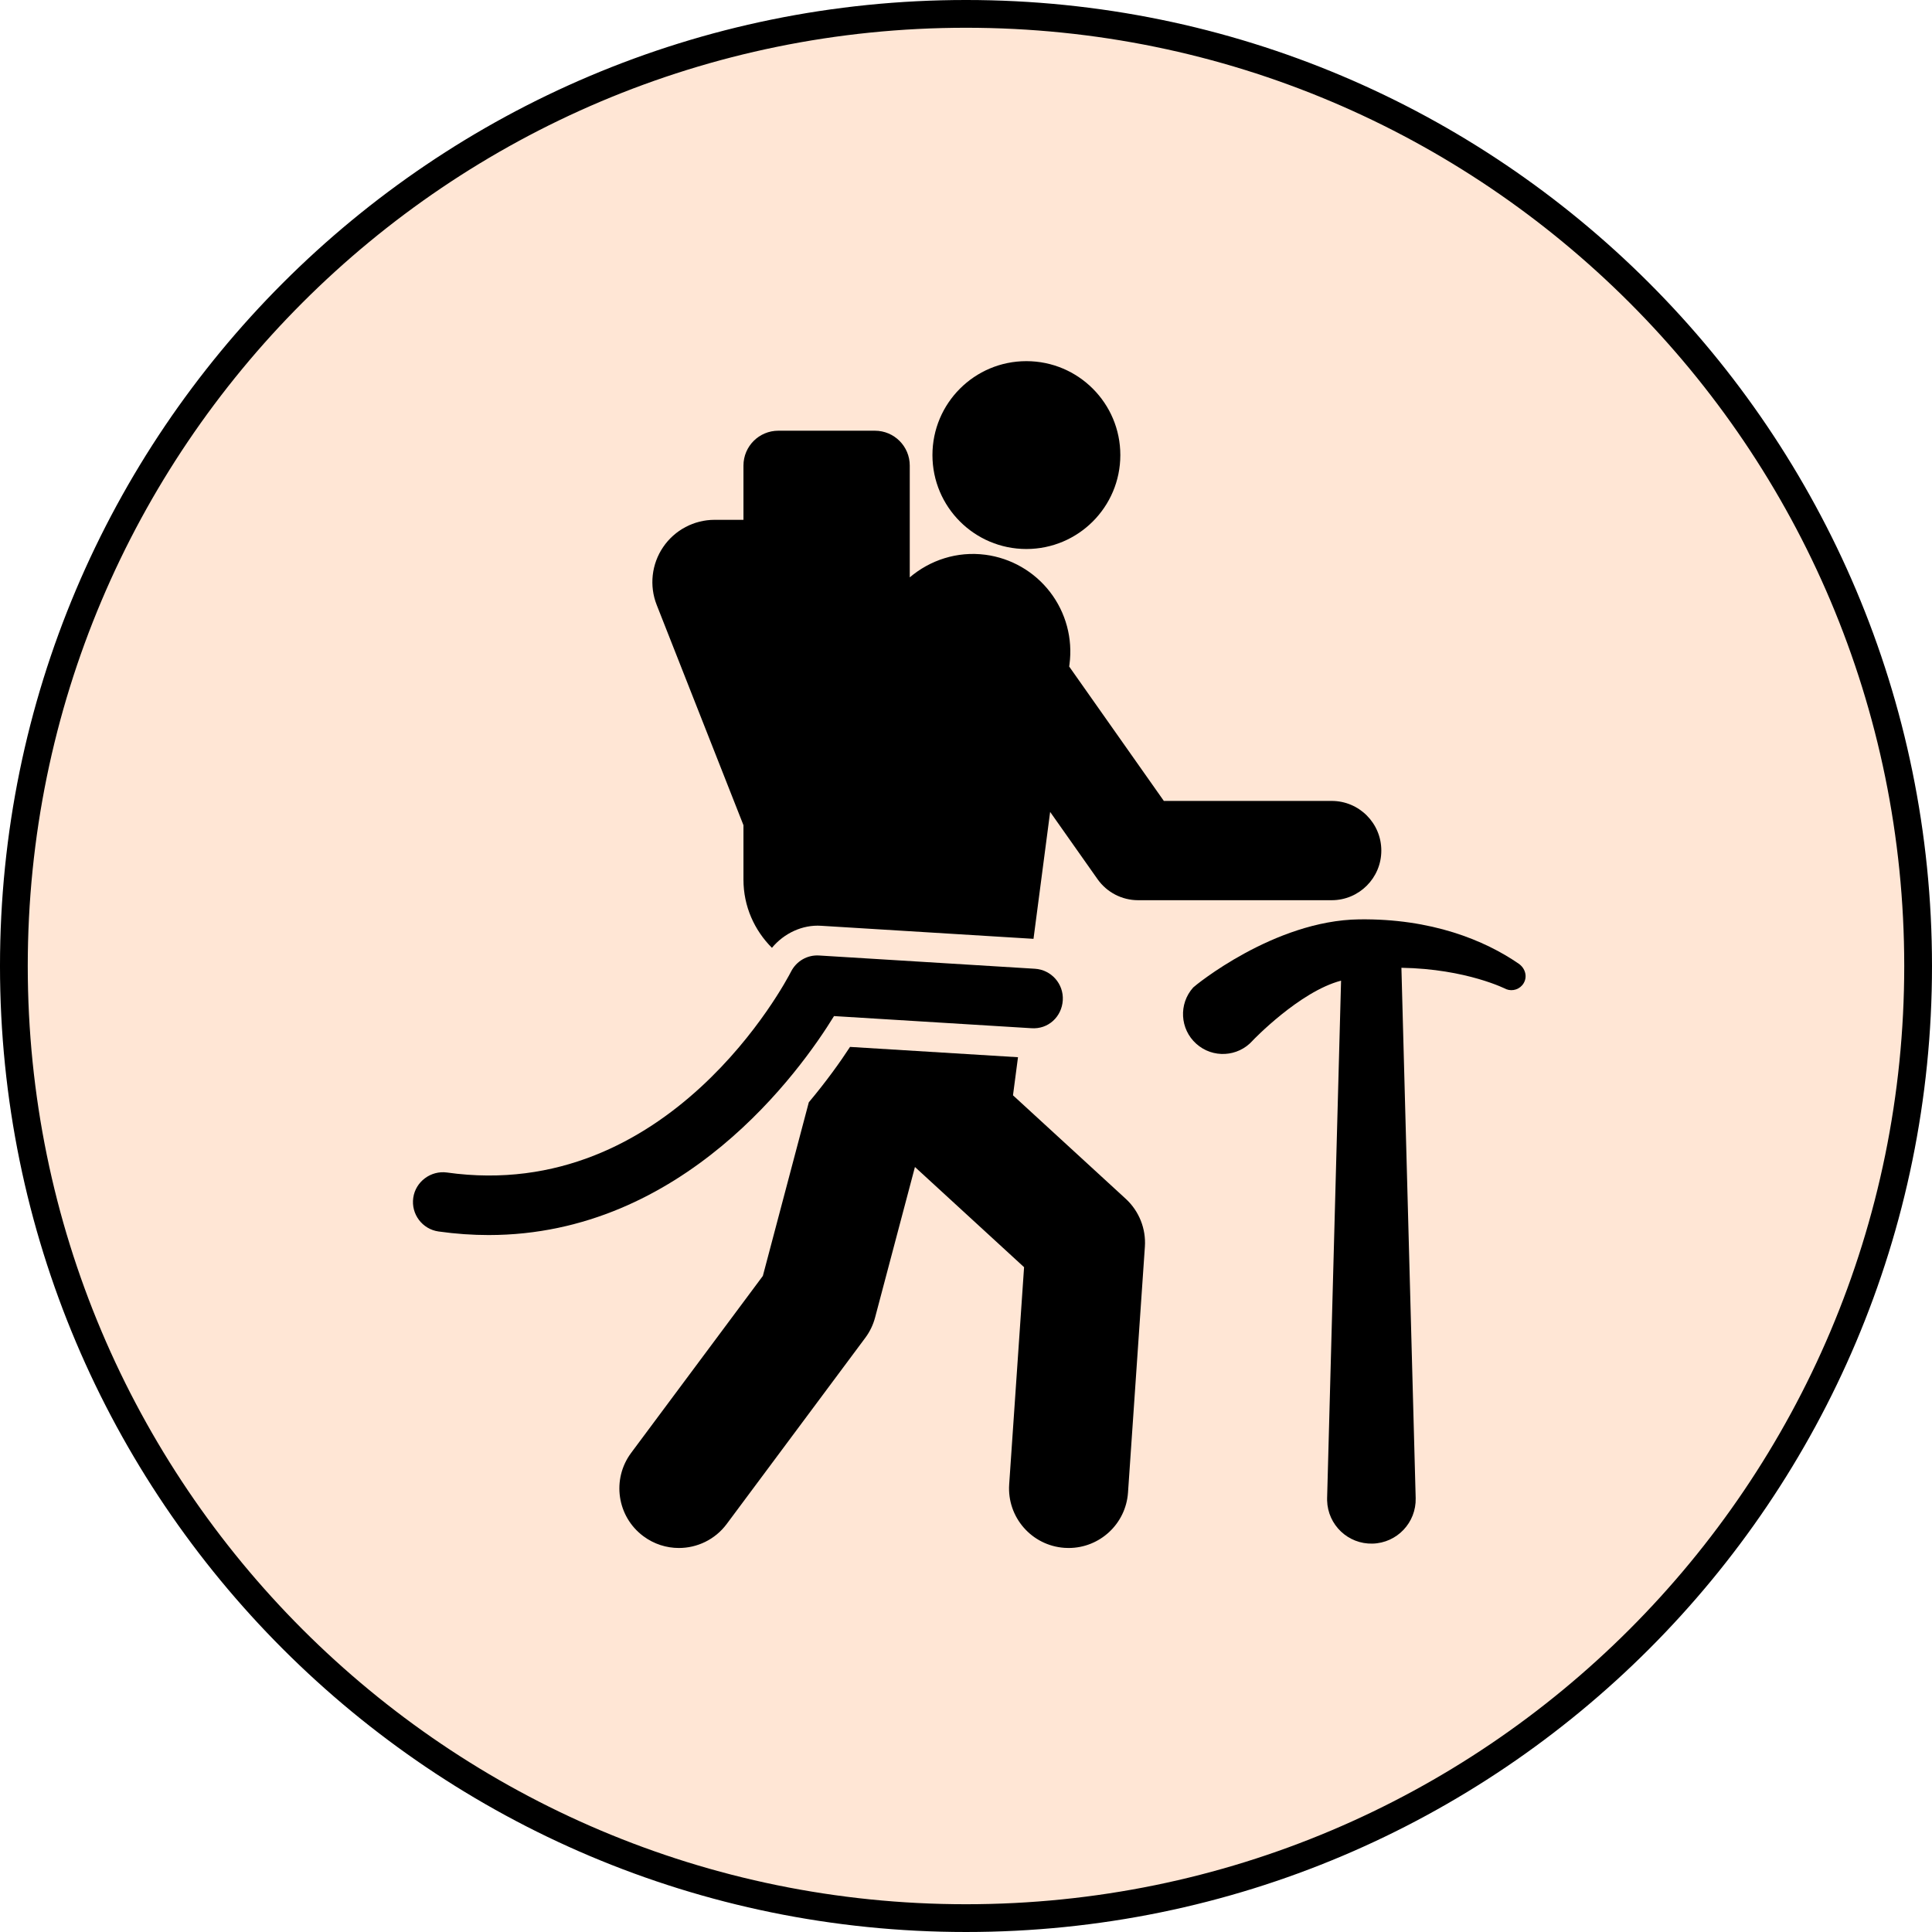
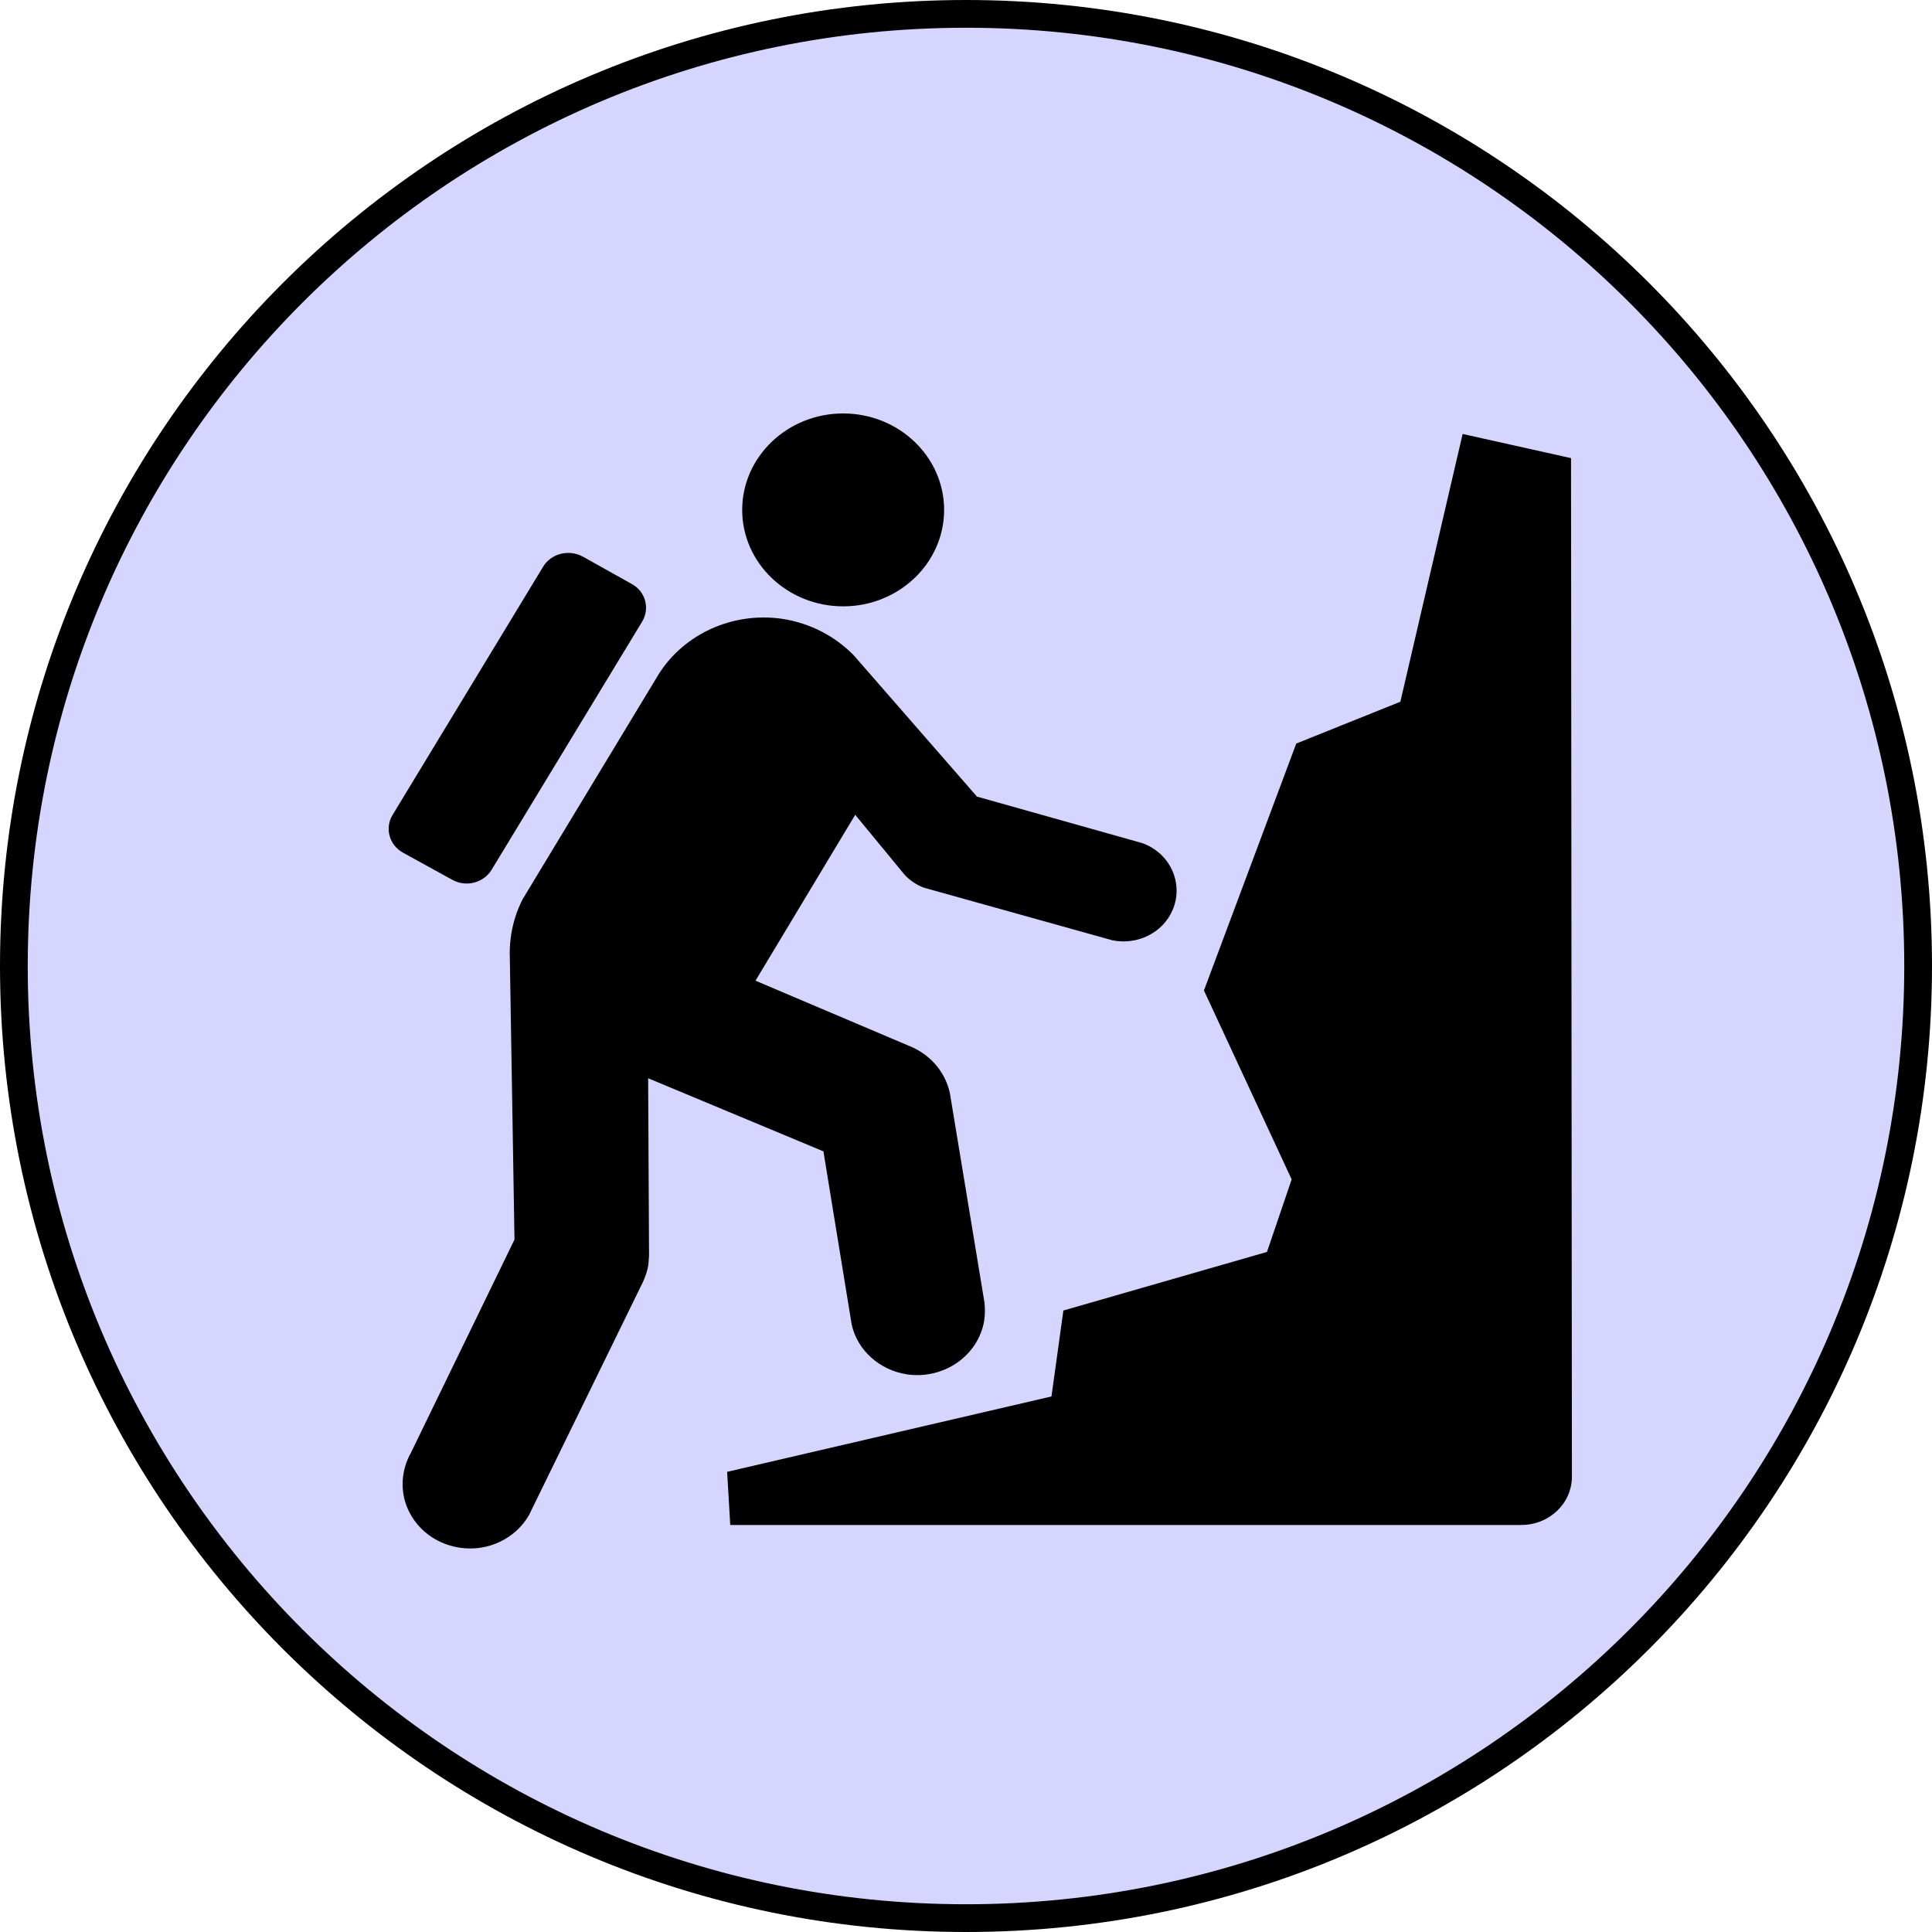
- <svg xmlns="http://www.w3.org/2000/svg" fill="#000000" height="800px" width="800px" version="1.1" id="Capa_1" viewBox="0 0 495.017 495.017" xml:space="preserve">
-   <defs id="defs5" />
-   <circle style="fill:#ffe6d5;stroke:#000000;stroke-width:7.113;stroke-linecap:round;stroke-linejoin:round" id="path2-0" cx="247.508" cy="247.508" r="243.952" />
-   <g id="g5" transform="matrix(0.6143062,0,0,0.6143062,96.30146,92.53299)">
-     <path d="m 271.32,78.354 c 21.633,0 39.192,-17.54 39.192,-39.182 C 310.513,17.541 292.953,0 271.32,0 c -21.633,0 -39.175,17.541 -39.175,39.173 10e-4,21.641 17.543,39.181 39.175,39.181 z" id="path1" />
-     <path d="m 312.763,349.373 -47.021,-43.163 2.087,-15.884 -70.055,-4.301 c -4.173,6.412 -9.963,14.482 -17.193,23.104 l -19.17,72.416 -54.928,73.797 c -8.185,11.007 -5.92,26.567 5.095,34.76 4.449,3.314 9.658,4.916 14.817,4.916 7.583,0 15.058,-3.461 19.941,-10.011 l 57.794,-77.641 c 1.893,-2.539 3.284,-5.417 4.092,-8.475 l 16.625,-62.781 45.518,41.786 -6.211,90.579 c -0.938,13.691 9.381,25.548 23.083,26.485 0.565,0.041 1.146,0.057 1.73,0.057 12.938,0 23.859,-10.035 24.748,-23.146 l 7.036,-102.498 c 0.518,-7.53 -2.426,-14.896 -7.988,-20 z" id="path2" />
-     <path d="m 398.667,183.428 h -70.005 l -39.482,-56.053 0.13,-0.956 c 1.405,-10.708 -1.506,-21.537 -8.091,-30.101 -6.581,-8.564 -16.288,-14.16 -26.994,-15.567 -11.858,-1.545 -23.1,2.271 -31.54,9.429 V 43.548 c 0,-8.022 -6.503,-14.532 -14.542,-14.532 h -40.277 c -8.038,0 -14.542,6.51 -14.542,14.532 v 22.637 h -12.033 c -8.586,0 -16.628,4.255 -21.463,11.363 -4.836,7.108 -5.838,16.149 -2.684,24.149 l 36.18,91.856 v 22.718 c 0,11.152 4.58,21.125 11.876,28.427 5.046,-6.082 12.743,-9.713 20.526,-9.195 l 88.571,5.443 6.938,-52.94 19.767,28.047 c 3.881,5.507 10.19,8.783 16.921,8.783 h 80.744 c 11.437,0 20.701,-9.268 20.701,-20.702 -10e-4,-11.438 -9.264,-20.706 -20.701,-20.706 z" id="path3" />
-     <path d="m 191.093,273.166 82.25,5.055 c 7.117,0.55 12.748,-4.789 13.166,-11.64 0.422,-6.849 -4.786,-12.737 -11.643,-13.157 l -89.903,-5.523 c -5.015,-0.348 -9.573,2.352 -11.805,6.737 -2.039,3.97 -50.771,96.822 -143.537,83.768 -6.662,-0.906 -13.068,3.777 -14.023,10.569 -0.954,6.794 3.768,13.078 10.563,14.032 7.198,1.011 14.169,1.488 20.895,1.488 81.168,-0.008 130.063,-68.58 144.037,-91.329 z" id="path4" />
-     <path d="m 476.659,251.313 c -14.223,-9.793 -36.401,-18.891 -66.555,-18.488 -35.468,0.473 -68.598,27.748 -69.198,28.412 -6.13,6.835 -5.562,17.348 1.278,23.478 6.824,6.139 17.339,5.564 23.469,-1.268 l 0.114,-0.13 c 0,0 19.495,-20.418 36.814,-24.925 l -5.822,215.844 c 0,0.307 0,0.678 0,0.994 0.289,10.198 8.765,18.236 18.955,17.963 10.206,-0.276 18.245,-8.759 17.985,-18.957 l -5.951,-221.215 c 27.271,0.444 43.739,8.938 43.739,8.938 2.65,1.035 5.741,0.022 7.242,-2.501 1.685,-2.823 0.63,-6.286 -2.07,-8.145 z" id="path5" />
-   </g>
+ <svg xmlns="http://www.w3.org/2000/svg" fill="#000000" width="800px" height="800px" viewBox="0 0 50 50" version="1.2" overflow="inherit" id="svg1">
+   <defs id="defs1" />
+   <circle style="fill:#d5d5ff;stroke:#000000;stroke-width:0.718;stroke-linecap:round;stroke-linejoin:round" id="path2" cx="25" cy="25" r="24.641" />
+   <path d="m 13.523,23.276 c -0.138,0.272 -0.239,0.574 -0.292,0.898 -0.024,0.161 -0.039,0.324 -0.039,0.485 l 0.123,7.421 -2.683,5.523 c -0.093,0.163 -0.161,0.353 -0.192,0.552 -0.147,0.913 0.508,1.76 1.464,1.9 0.74,0.11 1.449,-0.25 1.788,-0.848 l 2.951,-6.037 c 0.061,-0.14 0.116,-0.288 0.138,-0.449 l 0.016,-0.228 -0.023,-4.588 4.536,1.892 0.732,4.484 c 0.146,0.655 0.709,1.179 1.441,1.289 0.956,0.132 1.842,-0.494 1.989,-1.398 0.022,-0.155 0.022,-0.31 0.007,-0.457 l -0.894,-5.413 c -0.108,-0.523 -0.47,-0.972 -0.979,-1.201 l -4.054,-1.721 2.581,-4.293 1.28,1.554 c 0.131,0.14 0.301,0.258 0.493,0.331 l 4.879,1.362 c 0.648,0.133 1.311,-0.19 1.564,-0.787 0.285,-0.678 -0.053,-1.443 -0.755,-1.716 l -0.07,-0.022 -4.24,-1.193 -3.191,-3.659 c -0.478,-0.486 -1.118,-0.832 -1.857,-0.943 -1.295,-0.184 -2.525,0.405 -3.172,1.406 z m 13.997,10.64 -0.308,2.224 -8.394,1.951 0.081,1.375 h 20.471 c 0.725,0 1.311,-0.558 1.311,-1.25 l -0.023,-26.36 -2.805,-0.625 -1.612,6.93 -2.694,1.082 -2.389,6.39 2.27,4.89 -0.639,1.877 z m -5.699,-18.224 c 1.441,0 2.613,-1.119 2.613,-2.496 -6.38e-4,-1.376 -1.171,-2.496 -2.613,-2.496 -1.441,0 -2.613,1.12 -2.613,2.496 -6.38e-4,1.377 1.171,2.496 2.613,2.496 z m -5.199,0.39 c 0.2,-0.338 0.084,-0.78 -0.278,-0.972 L 15.08,14.403 c -0.362,-0.192 -0.817,-0.081 -1.025,0.265 l -3.899,6.429 c -0.2,0.338 -0.085,0.773 0.277,0.972 l 1.272,0.7 c 0.354,0.198 0.81,0.081 1.017,-0.258 z" id="path1" style="stroke-width:0.625" />
</svg>
